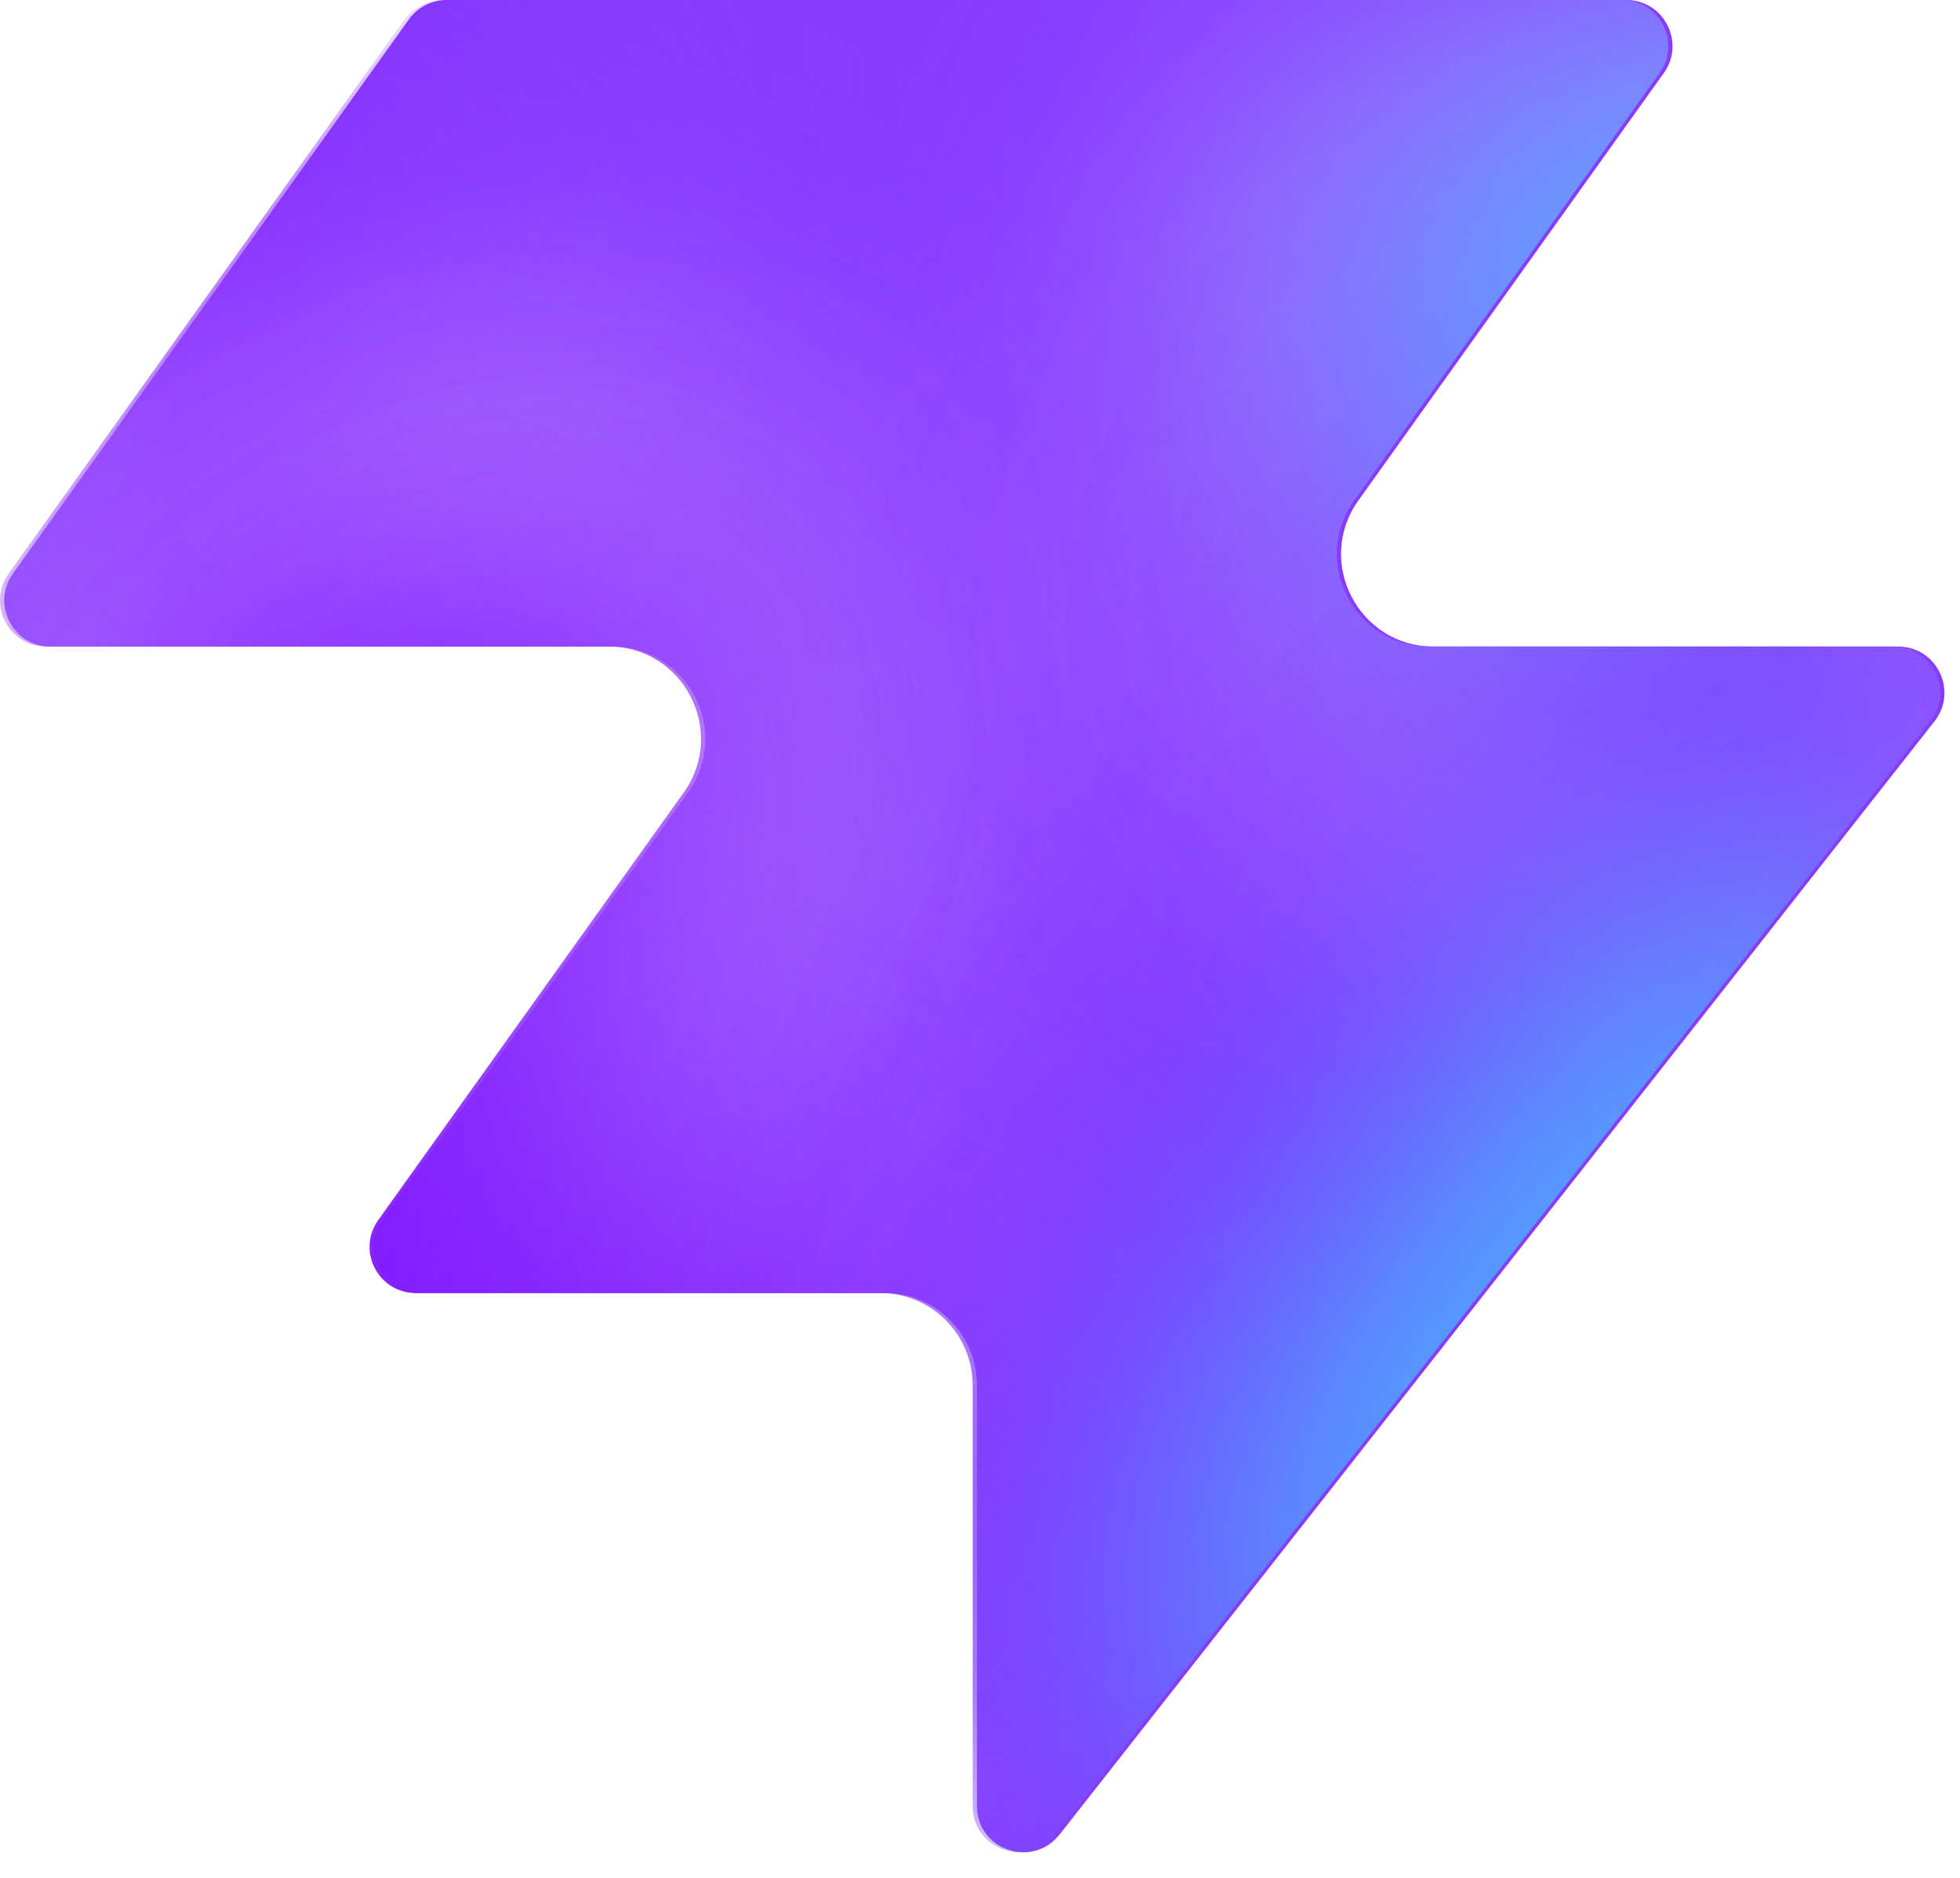
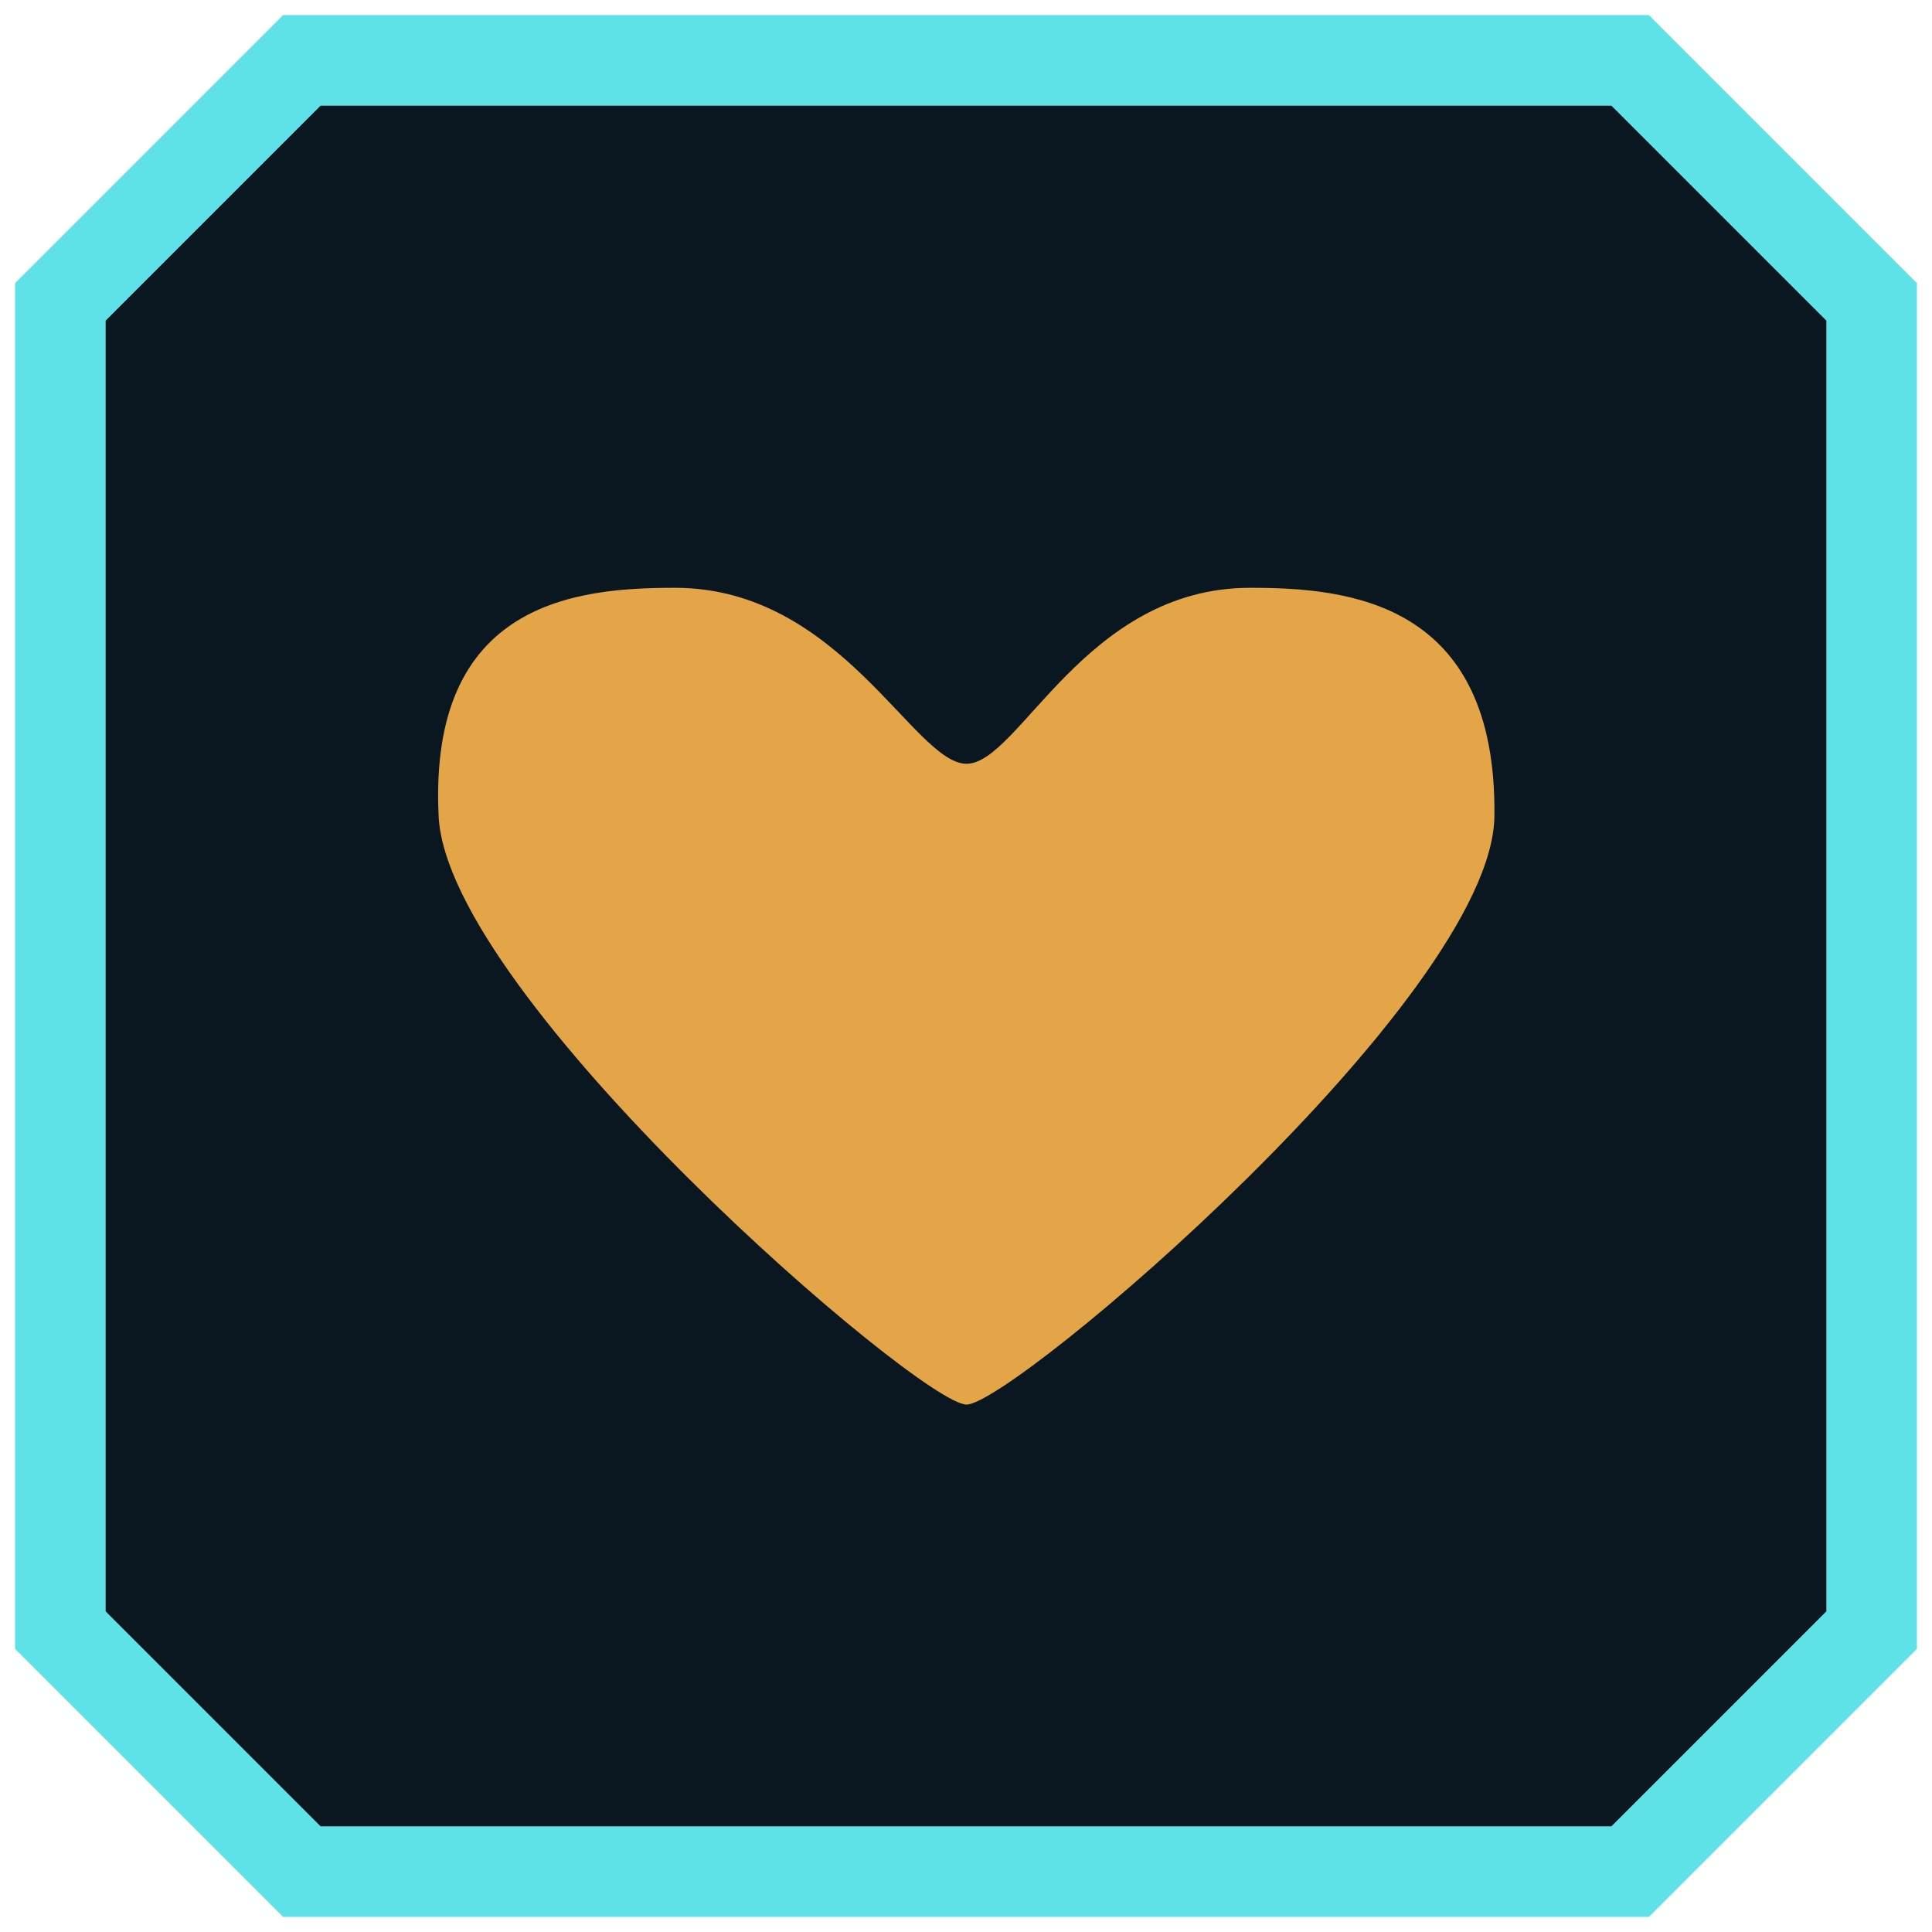
- <svg xmlns="http://www.w3.org/2000/svg" width="48" height="46" fill="none" viewBox="0 0 48 46">
-   <path fill="#863bff" d="M25.946 44.938c-.664.845-2.021.375-2.021-.698V33.937a2.26 2.26 0 0 0-2.262-2.262H10.287c-.92 0-1.456-1.04-.92-1.788l7.48-10.471c1.07-1.497 0-3.578-1.842-3.578H1.237c-.92 0-1.456-1.04-.92-1.788L10.013.474c.214-.297.556-.474.92-.474h28.894c.92 0 1.456 1.04.92 1.788l-7.48 10.471c-1.07 1.498 0 3.579 1.842 3.579h11.377c.943 0 1.473 1.088.89 1.83L25.947 44.94z" style="fill:#863bff;fill:color(display-p3 .525 .23 1);fill-opacity:1" />
-   <mask id="a" width="48" height="46" x="0" y="0" maskUnits="userSpaceOnUse" style="mask-type:alpha">
-     <path fill="#000" d="M25.842 44.938c-.664.844-2.021.375-2.021-.698V33.937a2.26 2.26 0 0 0-2.262-2.262H10.183c-.92 0-1.456-1.04-.92-1.788l7.48-10.471c1.07-1.498 0-3.579-1.842-3.579H1.133c-.92 0-1.456-1.04-.92-1.787L9.91.473c.214-.297.556-.474.92-.474h28.894c.92 0 1.456 1.04.92 1.788l-7.48 10.471c-1.07 1.498 0 3.578 1.842 3.578h11.377c.943 0 1.473 1.088.89 1.832L25.843 44.94z" style="fill:#000;fill-opacity:1" />
-   </mask>
-   <g mask="url(#a)">
-     <g filter="url(#b)">
-       <ellipse cx="5.508" cy="14.704" fill="#ede6ff" rx="5.508" ry="14.704" style="fill:#ede6ff;fill:color(display-p3 .927 .903 1);fill-opacity:1" transform="matrix(.00324 1 1 -.00324 -4.47 31.516)" />
-     </g>
-     <g filter="url(#c)">
-       <ellipse cx="10.399" cy="29.851" fill="#ede6ff" rx="10.399" ry="29.851" style="fill:#ede6ff;fill:color(display-p3 .927 .903 1);fill-opacity:1" transform="matrix(.00324 1 1 -.00324 -39.328 7.883)" />
-     </g>
-     <g filter="url(#d)">
-       <ellipse cx="5.508" cy="30.487" fill="#7e14ff" rx="5.508" ry="30.487" style="fill:#7e14ff;fill:color(display-p3 .492 .077 1);fill-opacity:1" transform="rotate(89.814 -25.913 -14.639)scale(1 -1)" />
-     </g>
-     <g filter="url(#e)">
-       <ellipse cx="5.508" cy="30.599" fill="#7e14ff" rx="5.508" ry="30.599" style="fill:#7e14ff;fill:color(display-p3 .492 .077 1);fill-opacity:1" transform="rotate(89.814 -32.644 -3.334)scale(1 -1)" />
-     </g>
-     <g filter="url(#f)">
-       <ellipse cx="5.508" cy="30.599" fill="#7e14ff" rx="5.508" ry="30.599" style="fill:#7e14ff;fill:color(display-p3 .492 .077 1);fill-opacity:1" transform="matrix(.00324 1 1 -.00324 -34.34 30.47)" />
-     </g>
-     <g filter="url(#g)">
-       <ellipse cx="14.072" cy="22.078" fill="#ede6ff" rx="14.072" ry="22.078" style="fill:#ede6ff;fill:color(display-p3 .927 .903 1);fill-opacity:1" transform="rotate(93.35 24.506 48.493)scale(-1 1)" />
-     </g>
-     <g filter="url(#h)">
-       <ellipse cx="3.47" cy="21.501" fill="#7e14ff" rx="3.47" ry="21.501" style="fill:#7e14ff;fill:color(display-p3 .492 .077 1);fill-opacity:1" transform="rotate(89.009 28.708 47.59)scale(-1 1)" />
-     </g>
-     <g filter="url(#i)">
-       <ellipse cx="3.47" cy="21.501" fill="#7e14ff" rx="3.47" ry="21.501" style="fill:#7e14ff;fill:color(display-p3 .492 .077 1);fill-opacity:1" transform="rotate(89.009 28.708 47.59)scale(-1 1)" />
-     </g>
-     <g filter="url(#j)">
-       <ellipse cx=".387" cy="8.972" fill="#7e14ff" rx="4.407" ry="29.108" style="fill:#7e14ff;fill:color(display-p3 .492 .077 1);fill-opacity:1" transform="rotate(39.51 .387 8.972)" />
-     </g>
-     <g filter="url(#k)">
-       <ellipse cx="47.523" cy="-6.092" fill="#7e14ff" rx="4.407" ry="29.108" style="fill:#7e14ff;fill:color(display-p3 .492 .077 1);fill-opacity:1" transform="rotate(37.892 47.523 -6.092)" />
-     </g>
-     <g filter="url(#l)">
-       <ellipse cx="41.412" cy="6.333" fill="#47bfff" rx="5.971" ry="9.665" style="fill:#47bfff;fill:color(display-p3 .28 .748 1);fill-opacity:1" transform="rotate(37.892 41.412 6.333)" />
-     </g>
-     <g filter="url(#m)">
-       <ellipse cx="-1.879" cy="38.332" fill="#7e14ff" rx="4.407" ry="29.108" style="fill:#7e14ff;fill:color(display-p3 .492 .077 1);fill-opacity:1" transform="rotate(37.892 -1.88 38.332)" />
-     </g>
-     <g filter="url(#n)">
-       <ellipse cx="-1.879" cy="38.332" fill="#7e14ff" rx="4.407" ry="29.108" style="fill:#7e14ff;fill:color(display-p3 .492 .077 1);fill-opacity:1" transform="rotate(37.892 -1.88 38.332)" />
-     </g>
-     <g filter="url(#o)">
-       <ellipse cx="35.651" cy="29.907" fill="#7e14ff" rx="4.407" ry="29.108" style="fill:#7e14ff;fill:color(display-p3 .492 .077 1);fill-opacity:1" transform="rotate(37.892 35.651 29.907)" />
-     </g>
-     <g filter="url(#p)">
-       <ellipse cx="38.418" cy="32.4" fill="#47bfff" rx="5.971" ry="15.297" style="fill:#47bfff;fill:color(display-p3 .28 .748 1);fill-opacity:1" transform="rotate(37.892 38.418 32.4)" />
-     </g>
-   </g>
-   <defs>
-     <filter id="b" width="60.045" height="41.654" x="-19.77" y="16.149" color-interpolation-filters="sRGB" filterUnits="userSpaceOnUse">
-       <feFlood flood-opacity="0" result="BackgroundImageFix" />
-       <feBlend in="SourceGraphic" in2="BackgroundImageFix" result="shape" />
-       <feGaussianBlur result="effect1_foregroundBlur_2002_17158" stdDeviation="7.659" />
-     </filter>
-     <filter id="c" width="90.34" height="51.437" x="-54.613" y="-7.533" color-interpolation-filters="sRGB" filterUnits="userSpaceOnUse">
-       <feFlood flood-opacity="0" result="BackgroundImageFix" />
-       <feBlend in="SourceGraphic" in2="BackgroundImageFix" result="shape" />
-       <feGaussianBlur result="effect1_foregroundBlur_2002_17158" stdDeviation="7.659" />
-     </filter>
-     <filter id="d" width="79.355" height="29.4" x="-49.64" y="2.03" color-interpolation-filters="sRGB" filterUnits="userSpaceOnUse">
-       <feFlood flood-opacity="0" result="BackgroundImageFix" />
-       <feBlend in="SourceGraphic" in2="BackgroundImageFix" result="shape" />
-       <feGaussianBlur result="effect1_foregroundBlur_2002_17158" stdDeviation="4.596" />
-     </filter>
-     <filter id="e" width="79.579" height="29.4" x="-45.045" y="20.029" color-interpolation-filters="sRGB" filterUnits="userSpaceOnUse">
-       <feFlood flood-opacity="0" result="BackgroundImageFix" />
-       <feBlend in="SourceGraphic" in2="BackgroundImageFix" result="shape" />
-       <feGaussianBlur result="effect1_foregroundBlur_2002_17158" stdDeviation="4.596" />
-     </filter>
-     <filter id="f" width="79.579" height="29.4" x="-43.513" y="21.178" color-interpolation-filters="sRGB" filterUnits="userSpaceOnUse">
-       <feFlood flood-opacity="0" result="BackgroundImageFix" />
-       <feBlend in="SourceGraphic" in2="BackgroundImageFix" result="shape" />
-       <feGaussianBlur result="effect1_foregroundBlur_2002_17158" stdDeviation="4.596" />
-     </filter>
-     <filter id="g" width="74.749" height="58.852" x="15.756" y="-17.901" color-interpolation-filters="sRGB" filterUnits="userSpaceOnUse">
-       <feFlood flood-opacity="0" result="BackgroundImageFix" />
-       <feBlend in="SourceGraphic" in2="BackgroundImageFix" result="shape" />
-       <feGaussianBlur result="effect1_foregroundBlur_2002_17158" stdDeviation="7.659" />
-     </filter>
-     <filter id="h" width="61.377" height="25.362" x="23.548" y="2.284" color-interpolation-filters="sRGB" filterUnits="userSpaceOnUse">
-       <feFlood flood-opacity="0" result="BackgroundImageFix" />
-       <feBlend in="SourceGraphic" in2="BackgroundImageFix" result="shape" />
-       <feGaussianBlur result="effect1_foregroundBlur_2002_17158" stdDeviation="4.596" />
-     </filter>
-     <filter id="i" width="61.377" height="25.362" x="23.548" y="2.284" color-interpolation-filters="sRGB" filterUnits="userSpaceOnUse">
-       <feFlood flood-opacity="0" result="BackgroundImageFix" />
-       <feBlend in="SourceGraphic" in2="BackgroundImageFix" result="shape" />
-       <feGaussianBlur result="effect1_foregroundBlur_2002_17158" stdDeviation="4.596" />
-     </filter>
-     <filter id="j" width="56.045" height="63.649" x="-27.636" y="-22.853" color-interpolation-filters="sRGB" filterUnits="userSpaceOnUse">
-       <feFlood flood-opacity="0" result="BackgroundImageFix" />
-       <feBlend in="SourceGraphic" in2="BackgroundImageFix" result="shape" />
-       <feGaussianBlur result="effect1_foregroundBlur_2002_17158" stdDeviation="4.596" />
-     </filter>
-     <filter id="k" width="54.814" height="64.646" x="20.116" y="-38.415" color-interpolation-filters="sRGB" filterUnits="userSpaceOnUse">
-       <feFlood flood-opacity="0" result="BackgroundImageFix" />
-       <feBlend in="SourceGraphic" in2="BackgroundImageFix" result="shape" />
-       <feGaussianBlur result="effect1_foregroundBlur_2002_17158" stdDeviation="4.596" />
-     </filter>
-     <filter id="l" width="33.541" height="35.313" x="24.641" y="-11.323" color-interpolation-filters="sRGB" filterUnits="userSpaceOnUse">
-       <feFlood flood-opacity="0" result="BackgroundImageFix" />
-       <feBlend in="SourceGraphic" in2="BackgroundImageFix" result="shape" />
-       <feGaussianBlur result="effect1_foregroundBlur_2002_17158" stdDeviation="4.596" />
-     </filter>
-     <filter id="m" width="54.814" height="64.646" x="-29.286" y="6.009" color-interpolation-filters="sRGB" filterUnits="userSpaceOnUse">
-       <feFlood flood-opacity="0" result="BackgroundImageFix" />
-       <feBlend in="SourceGraphic" in2="BackgroundImageFix" result="shape" />
-       <feGaussianBlur result="effect1_foregroundBlur_2002_17158" stdDeviation="4.596" />
-     </filter>
-     <filter id="n" width="54.814" height="64.646" x="-29.286" y="6.009" color-interpolation-filters="sRGB" filterUnits="userSpaceOnUse">
-       <feFlood flood-opacity="0" result="BackgroundImageFix" />
-       <feBlend in="SourceGraphic" in2="BackgroundImageFix" result="shape" />
-       <feGaussianBlur result="effect1_foregroundBlur_2002_17158" stdDeviation="4.596" />
-     </filter>
-     <filter id="o" width="54.814" height="64.646" x="8.244" y="-2.416" color-interpolation-filters="sRGB" filterUnits="userSpaceOnUse">
-       <feFlood flood-opacity="0" result="BackgroundImageFix" />
-       <feBlend in="SourceGraphic" in2="BackgroundImageFix" result="shape" />
-       <feGaussianBlur result="effect1_foregroundBlur_2002_17158" stdDeviation="4.596" />
-     </filter>
-     <filter id="p" width="39.409" height="43.623" x="18.713" y="10.588" color-interpolation-filters="sRGB" filterUnits="userSpaceOnUse">
-       <feFlood flood-opacity="0" result="BackgroundImageFix" />
-       <feBlend in="SourceGraphic" in2="BackgroundImageFix" result="shape" />
-       <feGaussianBlur result="effect1_foregroundBlur_2002_17158" stdDeviation="4.596" />
-     </filter>
-   </defs>
+ <svg xmlns="http://www.w3.org/2000/svg" viewBox="0 0 64 64">
+   <path d="M10 2H54L62 10V54L54 62H10L2 54V10Z" fill="#0A1620" stroke="#5FE1E8" stroke-width="3" />
+   <path transform="translate(32 33) scale(0.0435) translate(-510 -513)" fill="#E3A548" d="M510.399 824C545.829 824 910.716 514.003 912.399 376C914.399 212 800.399 202 726.399 202C600.399 202 550.399 336 510.399 336C470.399 336 414.399 202 288.399 202C214.399 202 100.399 211.993 108.399 376C115.126 513.903 474.969 824 510.399 824Z" />
</svg>
